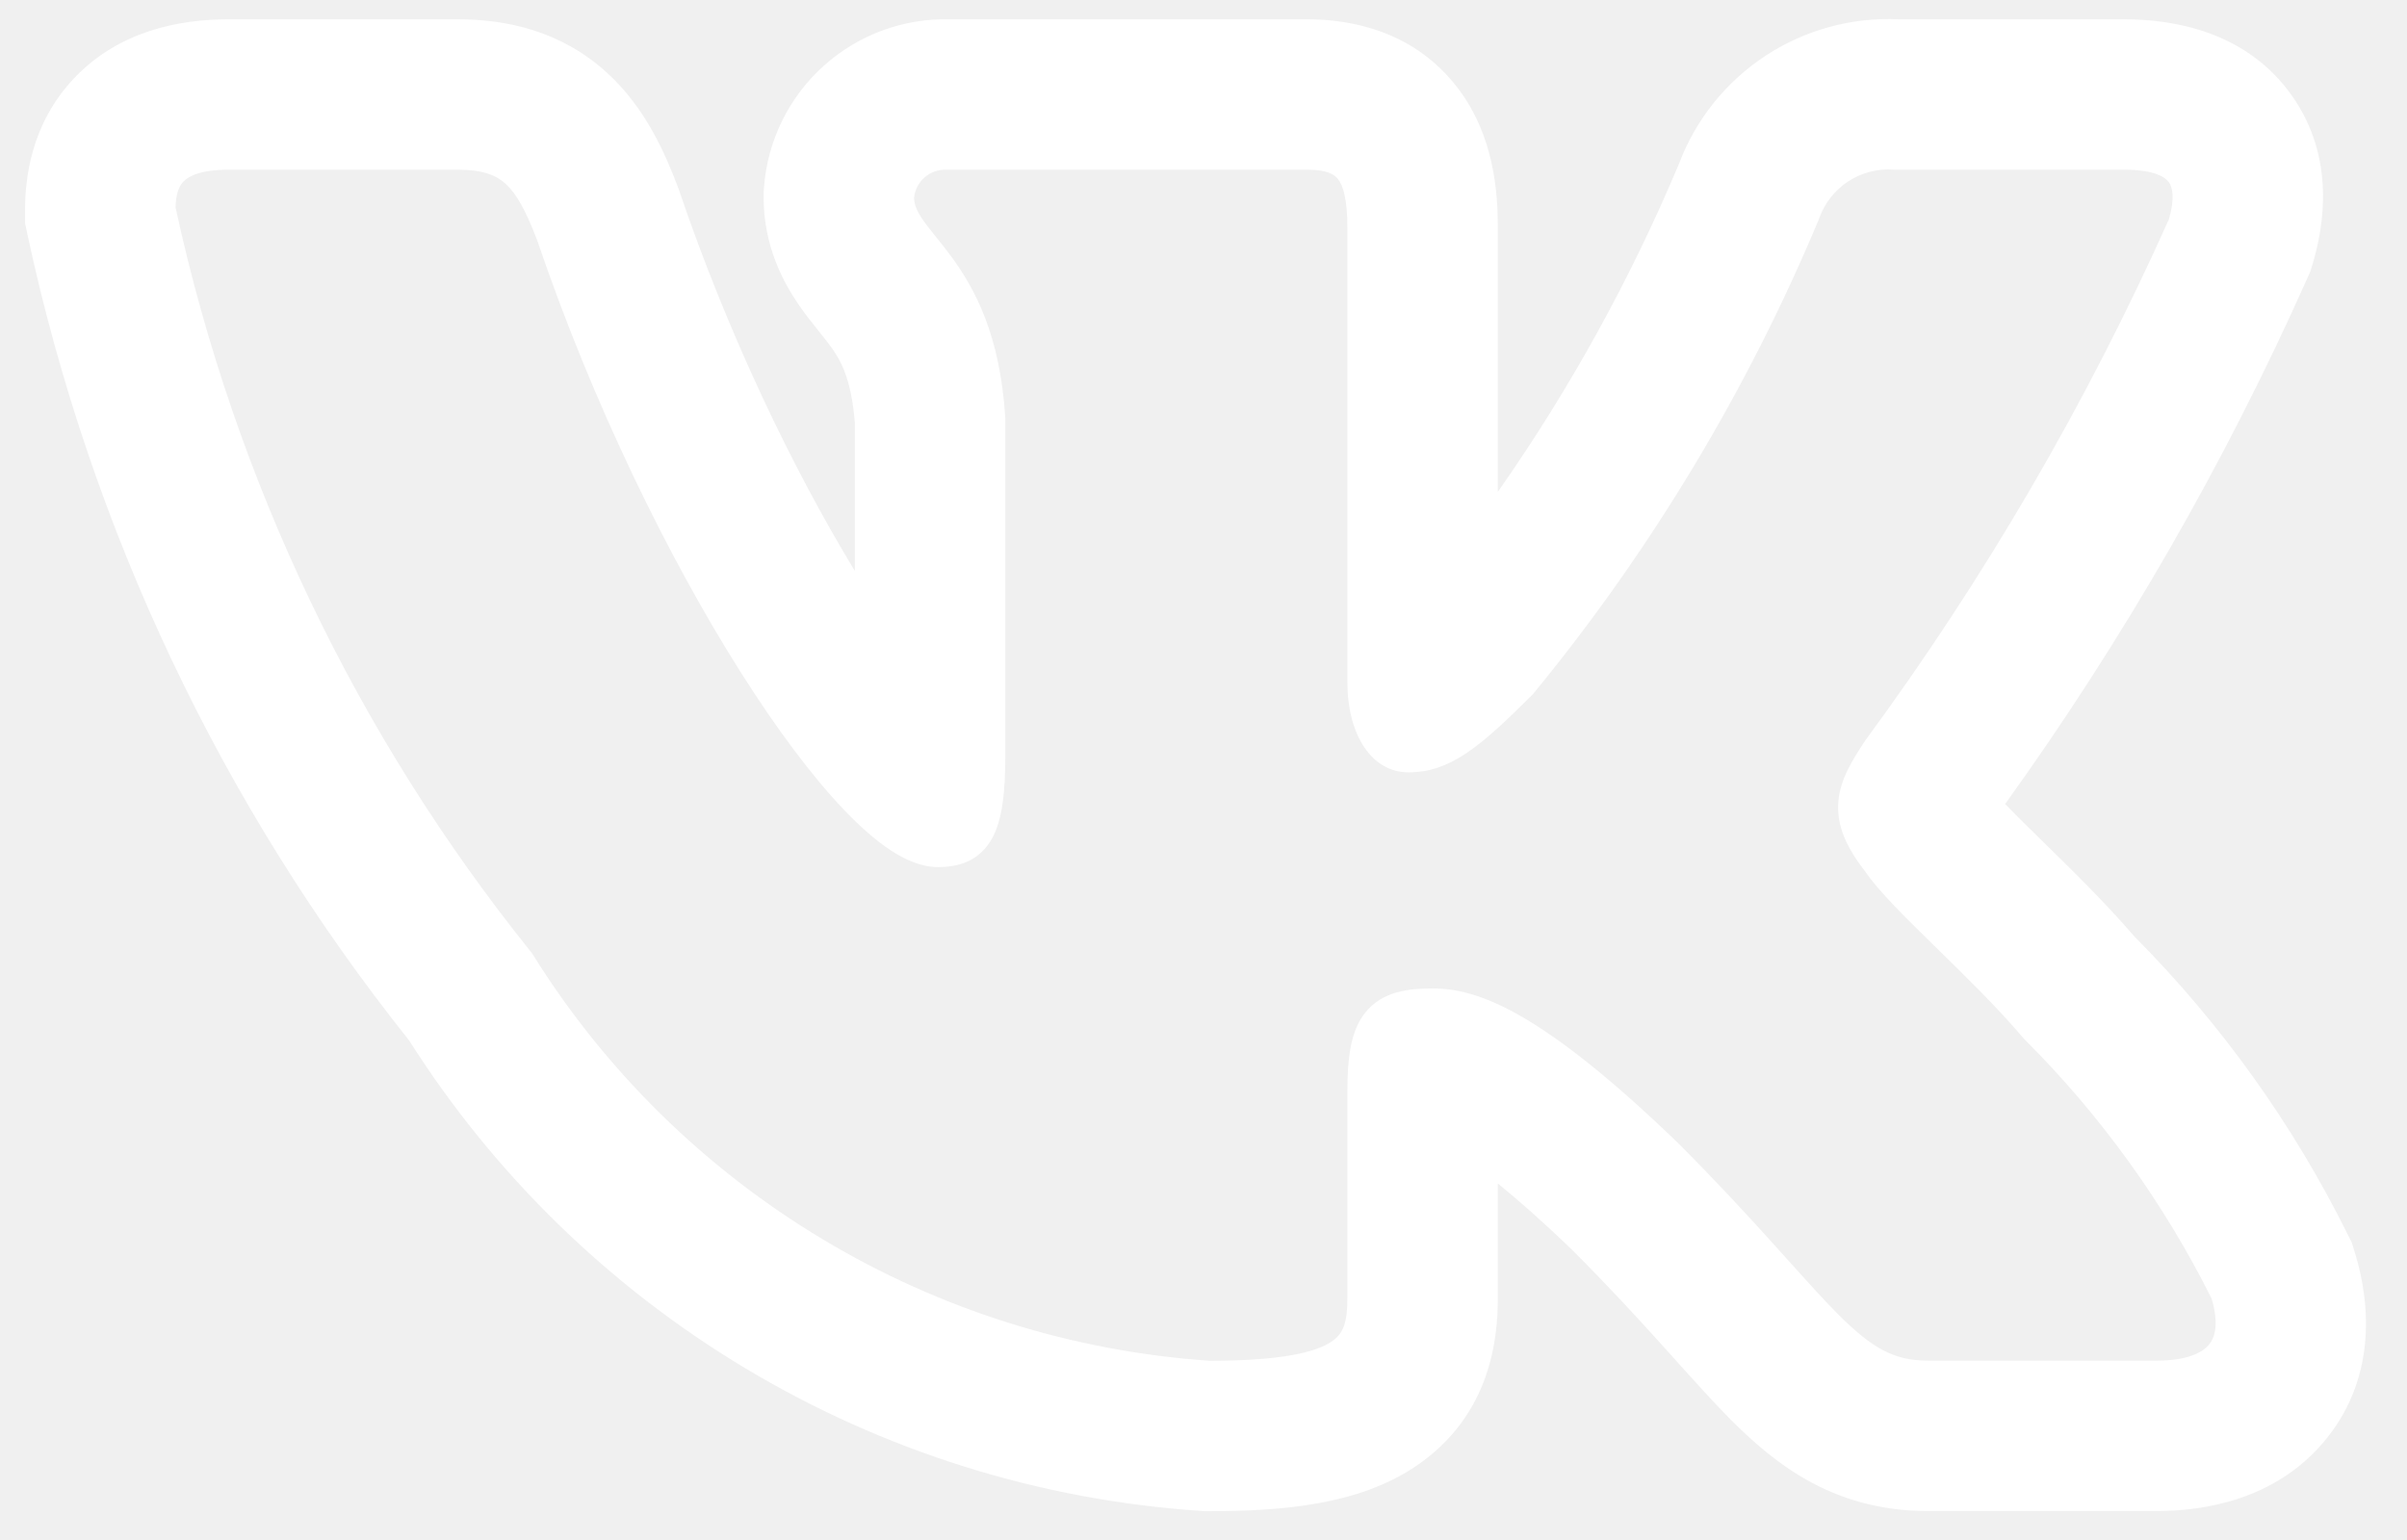
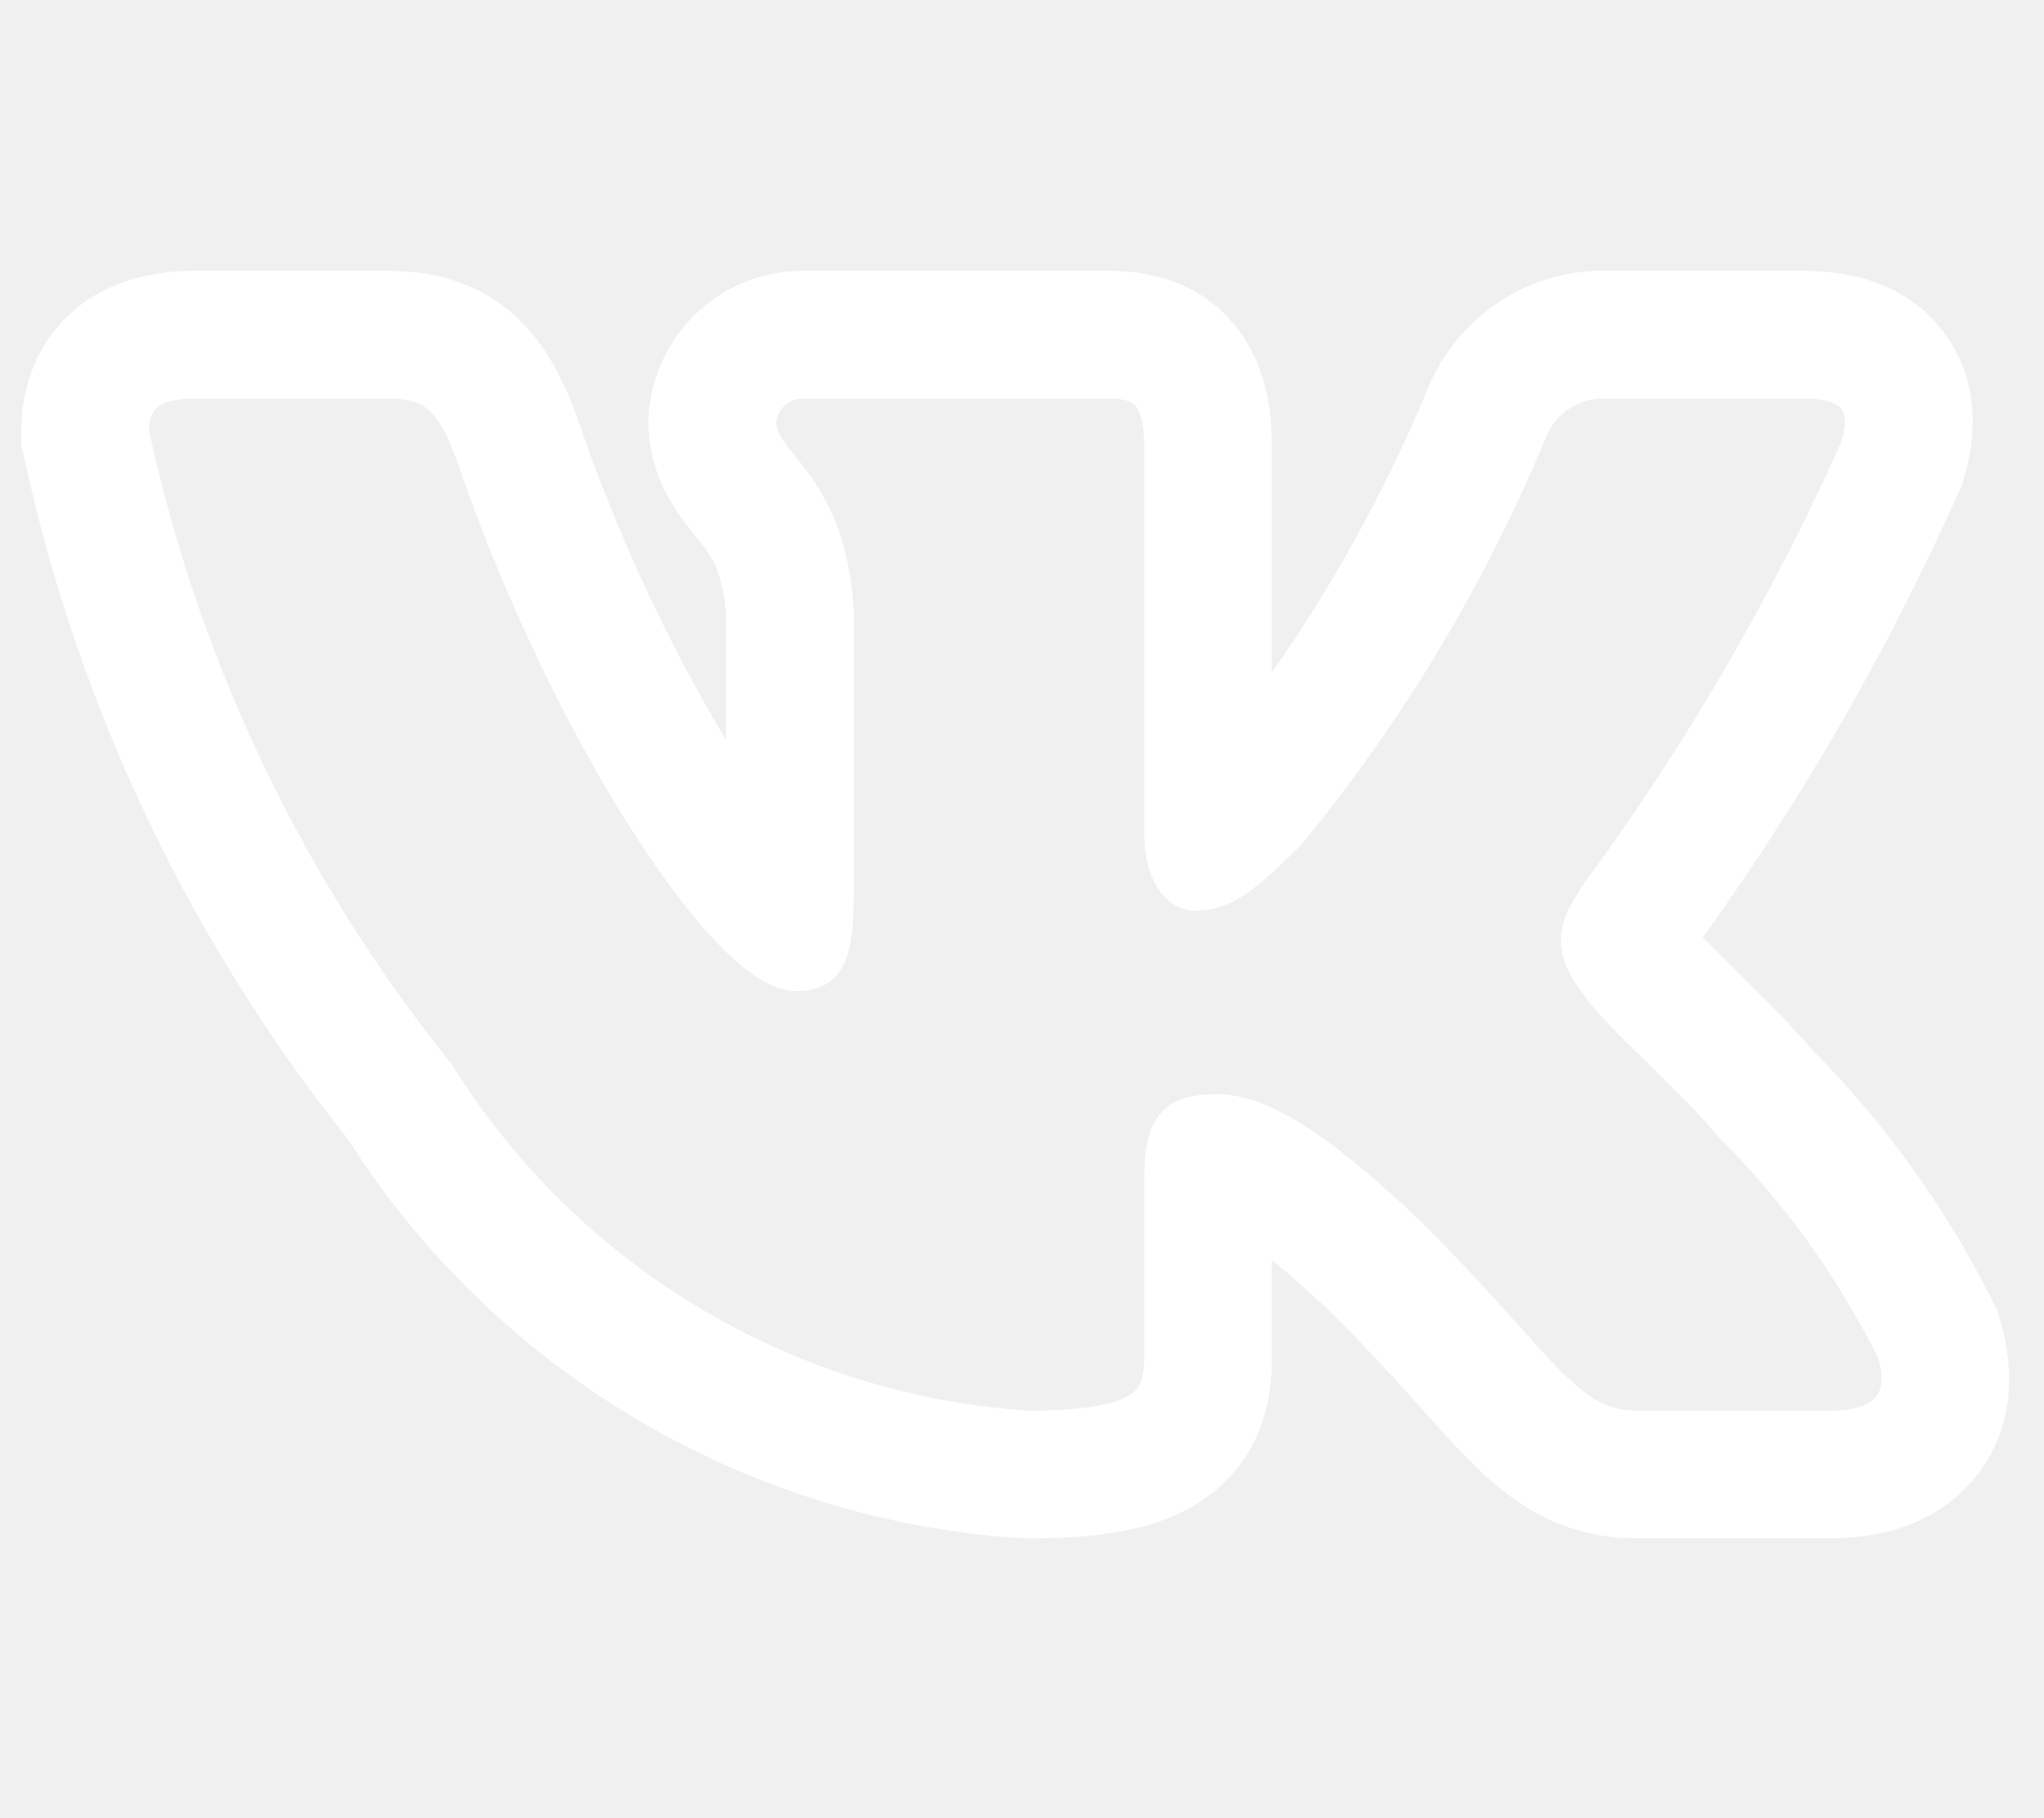
- <svg xmlns="http://www.w3.org/2000/svg" width="50" height="32" viewBox="0 0 50 32" fill="none">
+ <svg xmlns="http://www.w3.org/2000/svg" width="54" height="48" viewBox="0 0 50 32" fill="none">
  <path fill-rule="evenodd" clip-rule="evenodd" d="M48.761 25.636C47.627 23.353 46.134 21.268 44.339 19.461C43.728 18.751 43.011 18.05 42.452 17.503L42.374 17.426C42.085 17.144 41.847 16.909 41.652 16.707C44.107 13.293 46.209 9.637 47.923 5.796L47.992 5.641L48.041 5.479C48.266 4.723 48.526 3.285 47.608 1.986C46.658 0.643 45.139 0.401 44.121 0.401H39.44C38.464 0.356 37.498 0.62 36.679 1.156C35.854 1.697 35.223 2.485 34.876 3.406C33.867 5.808 32.606 8.092 31.114 10.221V4.735C31.114 4.026 31.047 2.839 30.288 1.838C29.379 0.639 28.064 0.401 27.151 0.401H19.723C18.766 0.379 17.835 0.721 17.12 1.36C16.388 2.014 15.939 2.928 15.869 3.907L15.862 4V4.093C15.862 5.104 16.263 5.851 16.583 6.32C16.726 6.53 16.88 6.721 16.977 6.842L16.999 6.87C17.102 6.998 17.171 7.084 17.24 7.178C17.422 7.426 17.684 7.808 17.758 8.795V11.864C16.477 9.759 15.127 6.957 14.11 3.966L14.095 3.92L14.077 3.874C13.824 3.211 13.417 2.245 12.603 1.506C11.652 0.642 10.527 0.401 9.504 0.401H4.754C3.719 0.401 2.471 0.643 1.54 1.625C0.625 2.591 0.521 3.748 0.521 4.363V4.641L0.579 4.912C1.895 11.018 4.606 16.737 8.499 21.62C10.264 24.404 12.656 26.737 15.484 28.432C18.357 30.155 21.598 31.171 24.941 31.395L25.028 31.401H25.115C26.628 31.401 28.204 31.271 29.389 30.481C30.988 29.415 31.114 27.778 31.114 26.963V24.592C31.524 24.924 32.034 25.37 32.657 25.971C33.411 26.725 34.011 27.378 34.525 27.949L34.8 28.254L34.801 28.256C35.201 28.701 35.594 29.139 35.952 29.499C36.403 29.951 36.958 30.45 37.655 30.819C38.411 31.218 39.204 31.398 40.046 31.398H44.799C45.8 31.398 47.237 31.161 48.246 29.991C49.347 28.715 49.263 27.151 48.917 26.027L48.855 25.825L48.761 25.636ZM36.845 25.855C36.31 25.262 35.665 24.559 34.85 23.744L34.843 23.737C32.018 21.013 30.698 20.539 29.764 20.539C29.268 20.539 28.718 20.595 28.362 21.039C28.194 21.248 28.105 21.501 28.056 21.765C28.006 22.028 27.989 22.337 27.989 22.689V26.963C27.989 27.494 27.902 27.716 27.656 27.88C27.329 28.098 26.63 28.275 25.133 28.276C22.29 28.082 19.534 27.218 17.091 25.752C14.642 24.284 12.577 22.255 11.067 19.833L11.05 19.806L11.031 19.782C7.403 15.267 4.875 9.97 3.647 4.311C3.653 4.038 3.712 3.876 3.808 3.775C3.907 3.671 4.146 3.526 4.754 3.526H9.504C10.032 3.526 10.306 3.641 10.503 3.819C10.726 4.022 10.919 4.366 11.154 4.98C12.32 8.409 13.897 11.616 15.39 13.974C16.136 15.152 16.87 16.134 17.532 16.827C17.862 17.173 18.186 17.46 18.495 17.664C18.795 17.861 19.134 18.017 19.483 18.017C19.667 18.017 19.882 17.997 20.089 17.906C20.312 17.807 20.485 17.642 20.608 17.422C20.824 17.032 20.883 16.454 20.883 15.697V8.69L20.882 8.673C20.774 6.968 20.259 6.009 19.758 5.327C19.648 5.178 19.54 5.043 19.445 4.925L19.419 4.893C19.315 4.763 19.232 4.658 19.164 4.558C19.04 4.376 18.991 4.248 18.987 4.112C19.003 3.95 19.08 3.799 19.202 3.69C19.328 3.578 19.494 3.519 19.663 3.526H27.151C27.581 3.526 27.725 3.631 27.798 3.726C27.901 3.862 27.989 4.144 27.989 4.735V14.169C27.989 15.29 28.506 16.049 29.256 16.049C30.119 16.049 30.742 15.525 31.83 14.437L31.848 14.419L31.864 14.399C34.303 11.424 36.297 8.11 37.781 4.561L37.79 4.535C37.902 4.221 38.113 3.953 38.391 3.77C38.67 3.588 39 3.502 39.332 3.525L39.35 3.526H44.121C44.772 3.526 44.986 3.691 45.055 3.789C45.129 3.893 45.18 4.117 45.055 4.555C43.344 8.381 41.229 12.012 38.746 15.388L38.73 15.412C38.489 15.781 38.225 16.189 38.187 16.657C38.146 17.16 38.363 17.617 38.744 18.107C39.021 18.517 39.594 19.078 40.174 19.646L40.229 19.7C40.838 20.296 41.497 20.941 42.027 21.566L42.041 21.582L42.056 21.598C43.634 23.172 44.947 24.992 45.942 26.986C46.101 27.529 46.004 27.806 45.88 27.949C45.736 28.117 45.412 28.273 44.799 28.273H40.046C39.675 28.273 39.388 28.2 39.114 28.055C38.829 27.905 38.536 27.665 38.168 27.295C37.872 26.997 37.548 26.637 37.153 26.198C37.055 26.089 36.953 25.974 36.845 25.855Z" fill="white" />
</svg>
